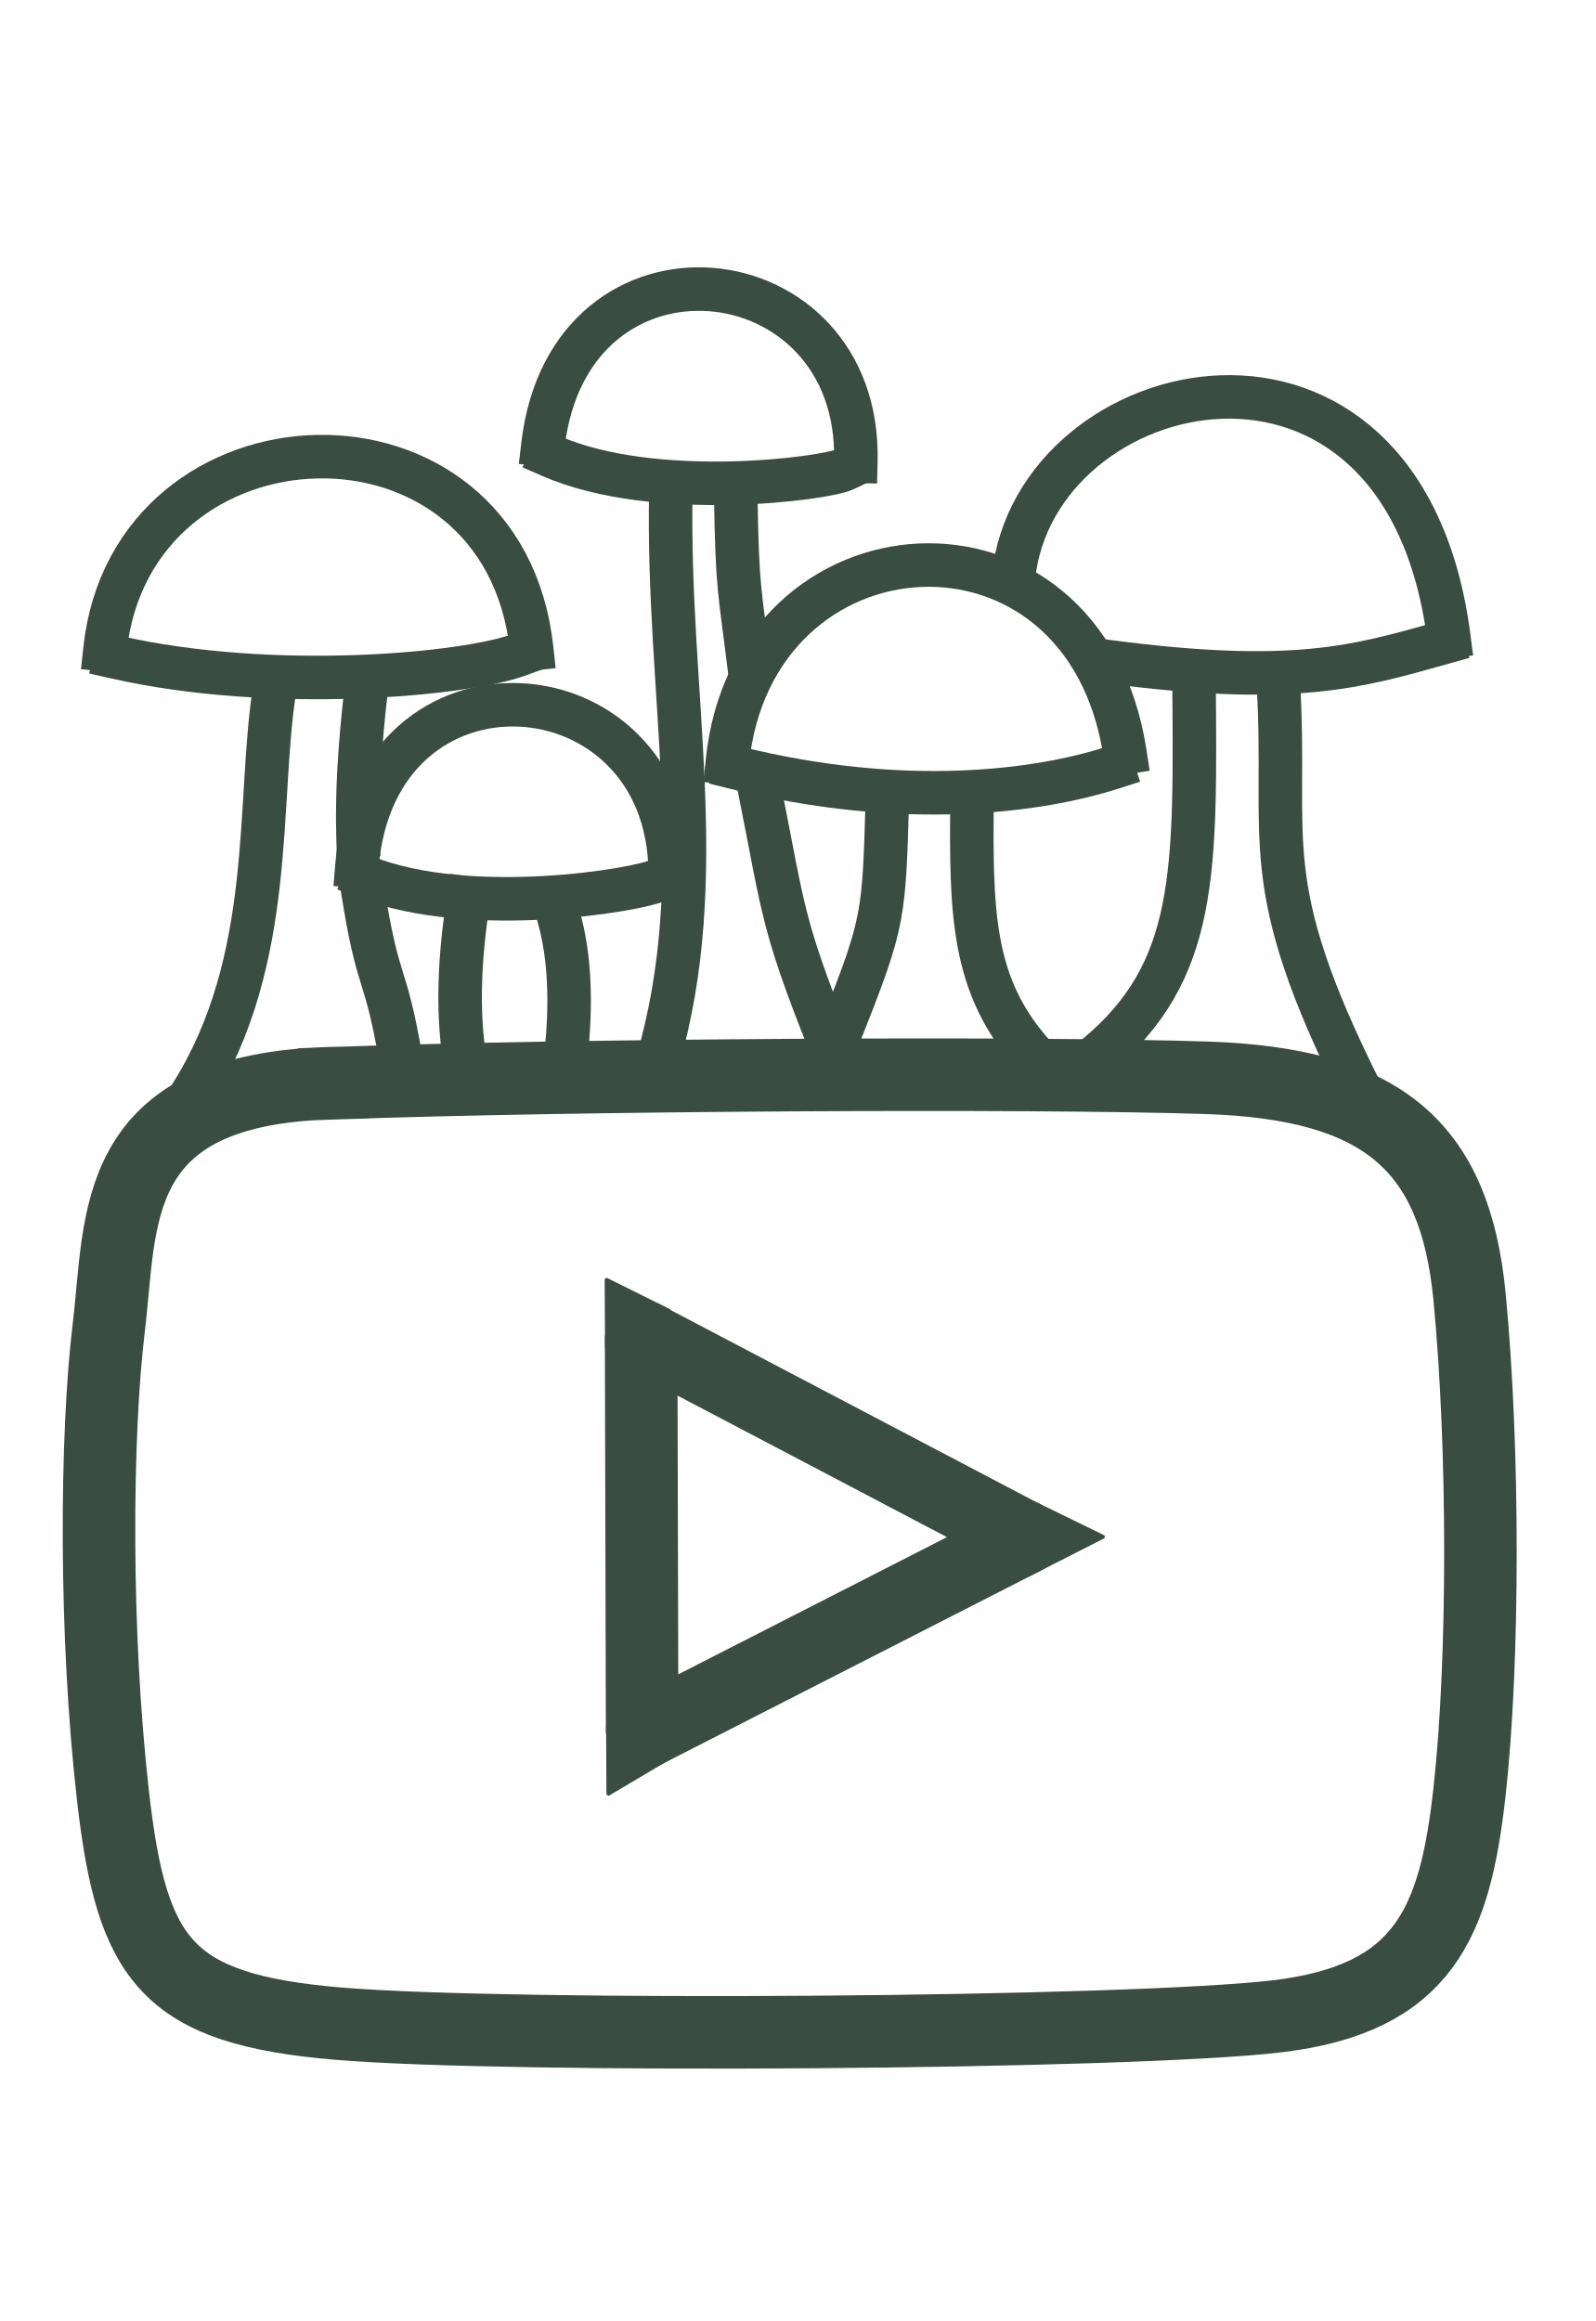
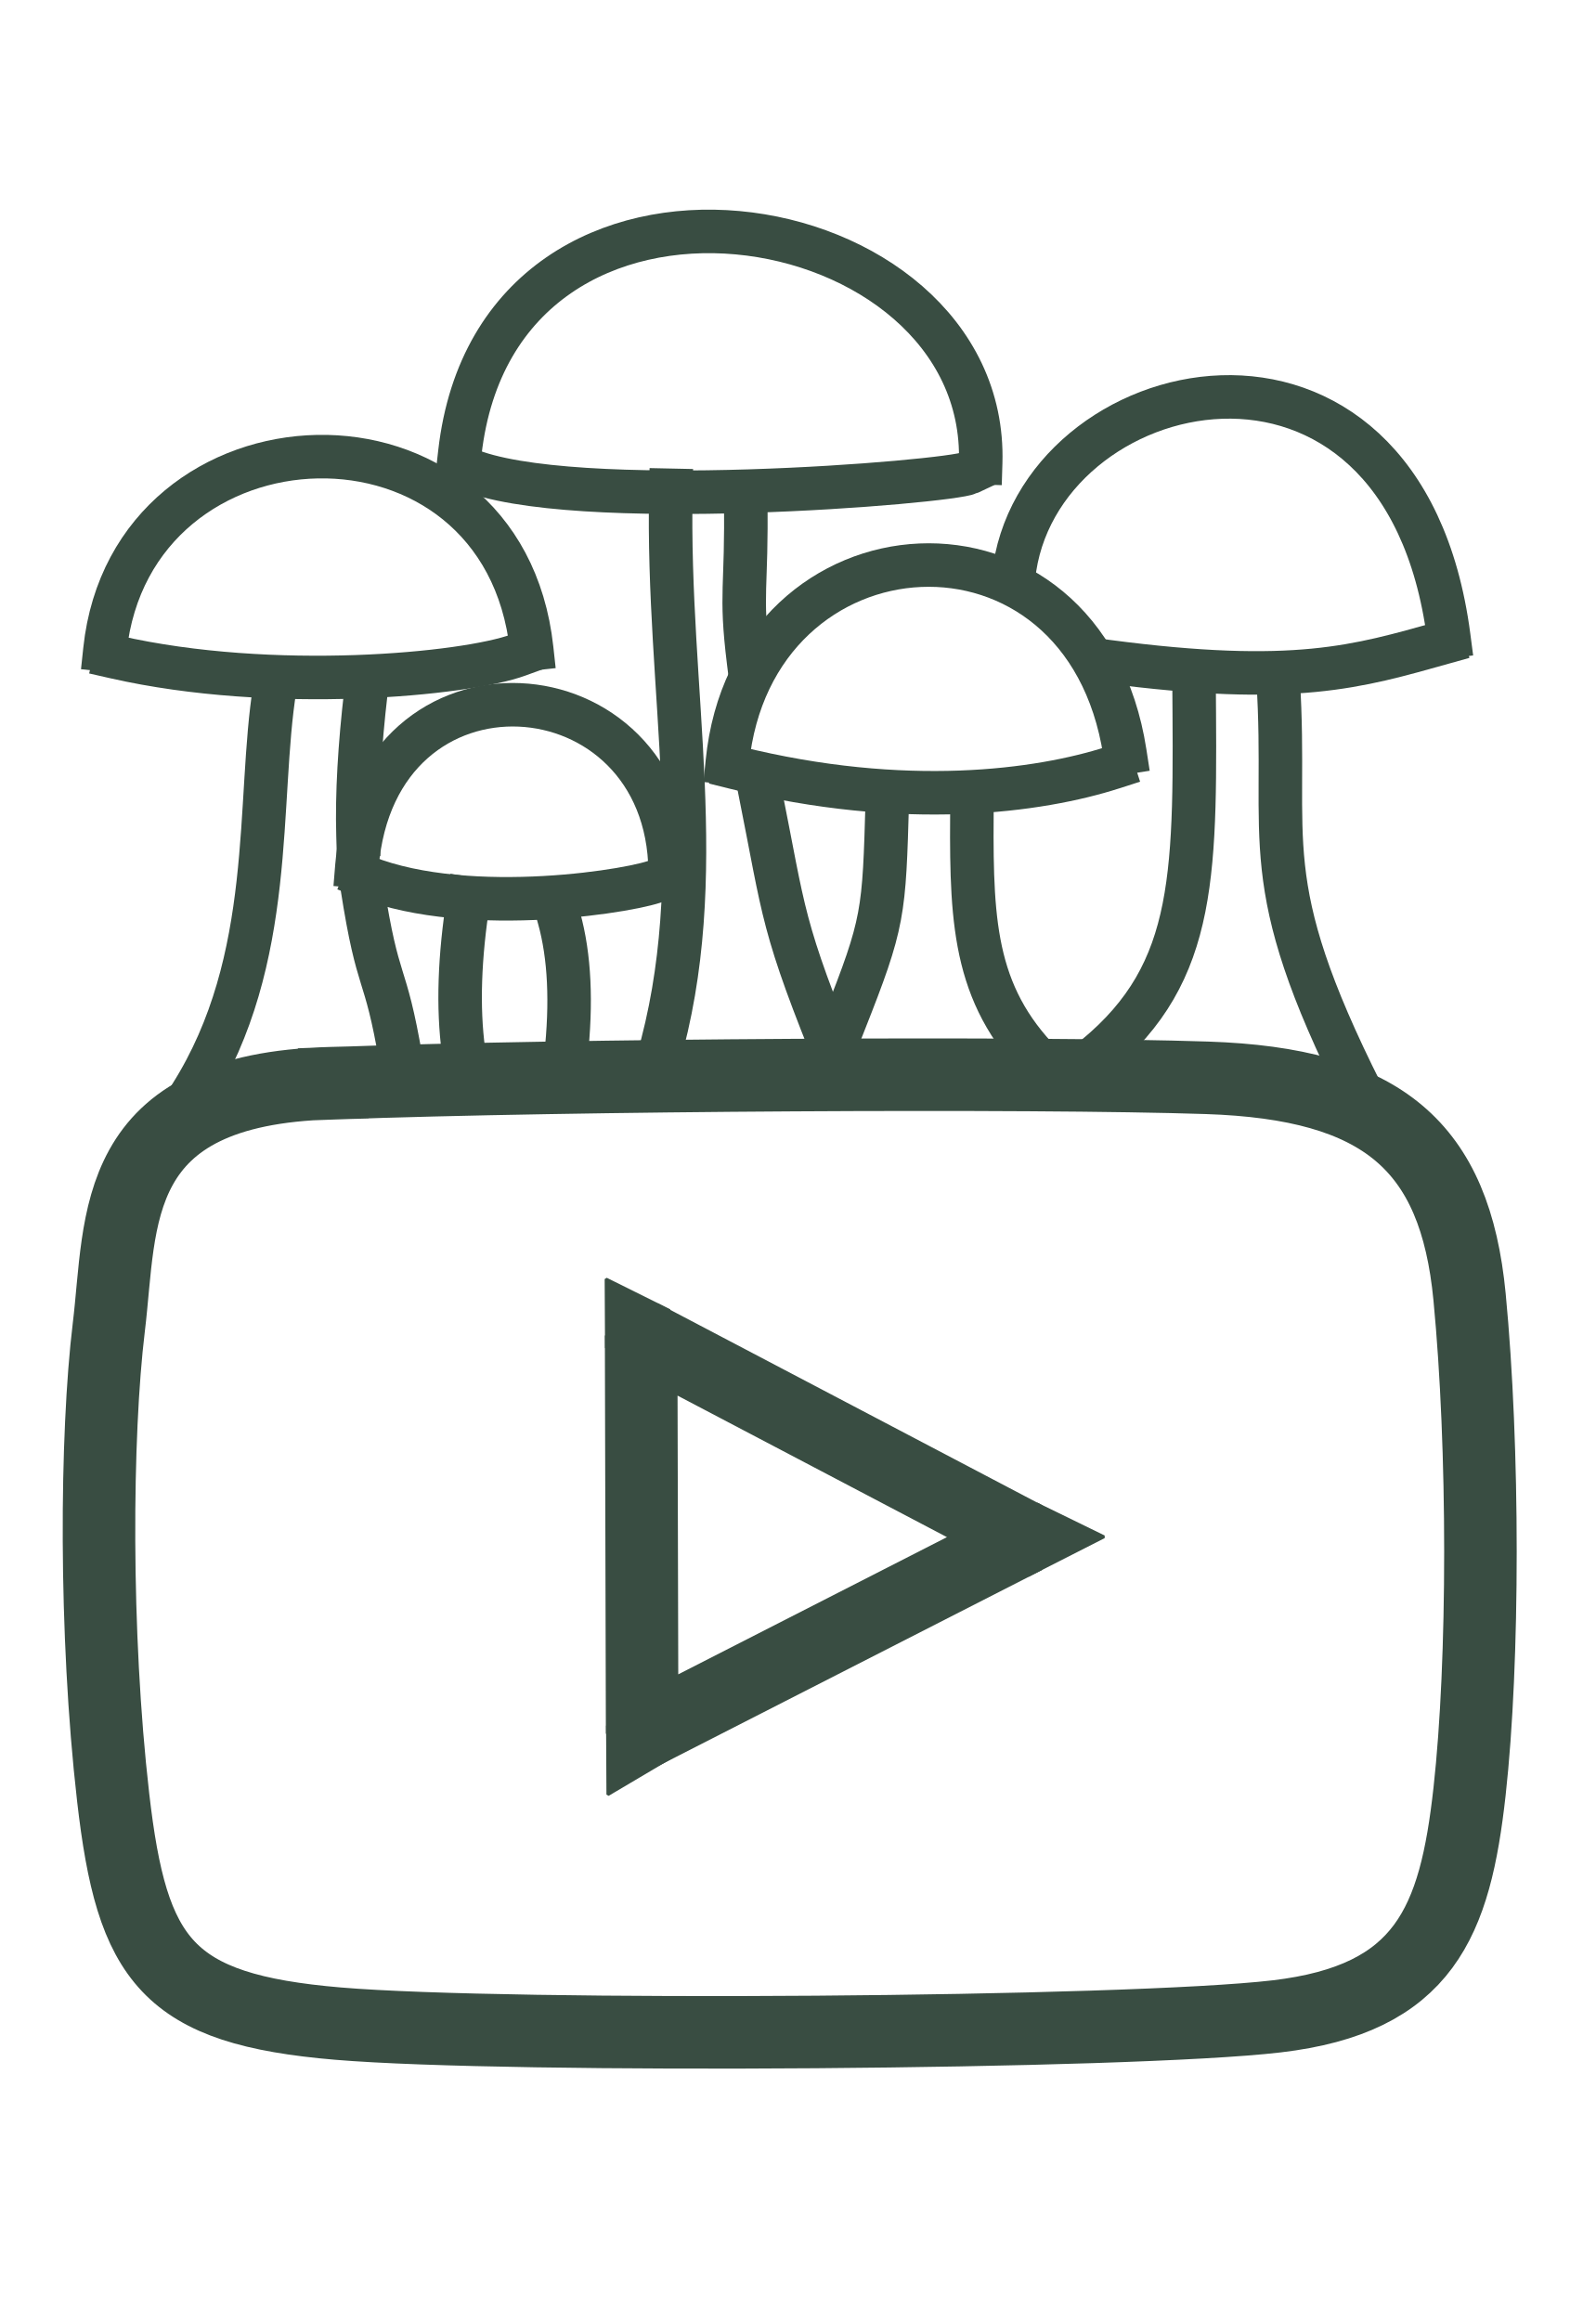
<svg xmlns="http://www.w3.org/2000/svg" width="1100pt" height="1600pt" viewBox="0 0 1100 1600">
  <defs />
  <path id="shape0" transform="translate(68.23288, 740.8495)" fill="none" stroke="#394d42" stroke-width="50" stroke-linecap="square" stroke-linejoin="bevel" d="M160.163 5.855C6.041 9.86 15.767 100.15 6.767 174.15C-2.233 248.15 -3.233 385.15 9.767 498.15C22.767 611.15 46.767 644.15 164.767 654.15C282.767 664.15 709.767 661.15 811.767 649.15C913.767 637.15 934.767 584.15 944.767 494.15C954.767 404.15 954.767 257.15 944.767 153.15C934.767 49.15 884.767 6.15 763.767 2.15C642.767 -1.85 324.355 -0.074 162.991 5.855" />
  <path id="shape1" transform="translate(441.9417, 920.653)" fill="none" stroke="#394d42" stroke-width="50" stroke-linecap="square" stroke-linejoin="bevel" d="M0.707 274.357L0 0L265.165 139.3C265.165 139.3 177.012 184.319 0.707 274.357Z" />
  <path id="shape2" transform="translate(417.8107, 881.7374)" fill="#394d42" fill-rule="evenodd" stroke="#394d42" stroke-width="2" stroke-linecap="square" stroke-linejoin="bevel" d="M0.25 47.5C0.167 31.667 0.083 15.833 0 0L43.75 21.75C43.75 21.75 29.25 30.333 0.25 47.5Z" />
-   <path id="shape0" transform="matrix(1 0 0 1 418.7845 1189.617)" fill="#394d42" fill-rule="evenodd" stroke="#394d42" stroke-width="2" stroke-linecap="square" stroke-linejoin="bevel" d="M0.25 47.5C0.167 31.667 0.083 15.833 0 0L43.75 21.75C43.75 21.75 29.25 30.333 0.25 47.5Z" />
+   <path id="shape01" transform="matrix(1 0 0 1 418.7845 1189.617)" fill="#394d42" fill-rule="evenodd" stroke="#394d42" stroke-width="2" stroke-linecap="square" stroke-linejoin="bevel" d="M0.25 47.5C0.167 31.667 0.083 15.833 0 0L43.75 21.75C43.75 21.75 29.25 30.333 0.25 47.5Z" />
  <path id="shape3" transform="matrix(0.9999497 0.01003012 -0.01003012 0.9999497 709.1955 1037.032)" fill="#394d42" fill-rule="evenodd" stroke="#394d42" stroke-width="2" stroke-linecap="square" stroke-linejoin="bevel" d="M6.142 0L52.074 21.857L0 49.012L6.142 0" />
  <path id="shape12" transform="matrix(1 0 0 1 79.41181 451.5361)" fill="none" stroke="#394d42" stroke-width="30" stroke-linecap="square" stroke-linejoin="bevel" d="M0 1.414C108.894 26.163 241.123 13.435 277.893 0" />
-   <path id="shape13" transform="matrix(1 0 0 1 72.34074 314.7696)" fill="none" stroke="#394d42" stroke-width="30" stroke-linecap="square" stroke-linejoin="bevel" d="M0 133.231C18.385 -39.303 274.357 -49.203 294.156 132.524" />
+   <path id="shape13" transform="matrix(1 0 0 1 72.34074 314.7697)" fill="none" stroke="#394d42" stroke-width="30" stroke-linecap="square" stroke-linejoin="bevel" d="M0 133.231C18.385 -39.303 274.357 -49.203 294.156 132.524" />
  <path id="shape14" transform="matrix(0.9994045 0.03450491 -0.03450491 0.9994045 507.1748 520.1971)" fill="none" stroke="#394d42" stroke-width="30" stroke-linecap="square" stroke-linejoin="bevel" d="M0 9C118 34 210 18 260 0" />
  <path id="shape15" transform="matrix(0.9994045 0.03450491 -0.03450491 0.9994045 506.2053 384.8085)" fill="none" stroke="#394d42" stroke-width="30" stroke-linecap="square" stroke-linejoin="bevel" d="M0 140.931C11.23 -32.26 239.474 -55.169 273.65 124.615" />
-   <path id="shape16" transform="matrix(1 0 0 1 507.1742 342)" fill="none" stroke="#394d42" stroke-width="30" stroke-linecap="square" stroke-linejoin="bevel" d="M8.826 114C2.826 65.234 1 64 0 0" />
+   <path id="shape16" transform="matrix(1 0 0 1 512.9909 343)" fill="none" stroke="#394d42" stroke-width="30" stroke-linecap="square" stroke-linejoin="bevel" d="M3.009 113C-2.991 64.234 2.009 64 1.009 0" />
  <path id="shape17" transform="matrix(1 0 0 1 763 443.1219)" fill="none" stroke="#394d42" stroke-width="30" stroke-linecap="square" stroke-linejoin="bevel" d="M0 12.878C129.816 29.991 173.309 16.264 231.416 0" />
-   <path id="shape18" transform="matrix(1 0 0 1 698.6215 273.6012)" fill="none" stroke="#394d42" stroke-width="30" stroke-linecap="square" stroke-linejoin="bevel" d="M0 124.5C14.435 -18.398 268.218 -77.967 300.038 165.278" />
-   <path id="shape20" transform="matrix(1 0 0 1 379.9408 314.4285)" fill="none" stroke="#394d42" stroke-width="30" stroke-linecap="square" stroke-linejoin="bevel" d="M0 0C71.418 31.113 188.798 15.556 202.233 9.192" />
-   <path id="shape21" transform="matrix(1 0 0 1 374.284 199.2686)" fill="none" stroke="#394d42" stroke-width="30" stroke-linecap="square" stroke-linejoin="bevel" d="M0 107.382C18.385 -48.182 219.203 -26.262 215.668 118.695" />
+   <path id="shape18" transform="matrix(1 0 0 1 698.6215 273.6013)" fill="none" stroke="#394d42" stroke-width="30" stroke-linecap="square" stroke-linejoin="bevel" d="M0 124.5C14.435 -18.398 268.218 -77.967 300.038 165.278" />
+   <path id="shape20" transform="matrix(1 0 0 1 321 323)" fill="none" stroke="#394d42" stroke-width="30" stroke-linecap="square" stroke-linejoin="bevel" d="M0 0C71.418 31.113 333.565 9.364 347 3" />
+   <path id="shape21" transform="matrix(1 0 0 1 317 159.5217)" fill="none" stroke="#394d42" stroke-width="30" stroke-linecap="square" stroke-linejoin="bevel" d="M0 152.478C26.385 -79.085 364.535 -22.478 359 159.478" />
  <path id="shape201" transform="matrix(0.9993556 -0.0358943 0.0358943 0.9993556 251.9753 604.6235)" fill="none" stroke="#394d42" stroke-width="30" stroke-linecap="square" stroke-linejoin="bevel" d="M0 0C71.418 31.113 188.798 15.556 202.233 9.192" />
  <path id="shape211" transform="matrix(0.9993556 -0.0358943 0.0358943 0.9993556 242.1885 489.7408)" fill="none" stroke="#394d42" stroke-width="30" stroke-linecap="square" stroke-linejoin="bevel" d="M0 107.382C18.385 -48.182 219.203 -26.262 215.668 118.695" />
  <path id="shape4" transform="translate(131.5219, 473.7616)" fill="none" stroke="#394d42" stroke-width="30" stroke-linecap="square" stroke-linejoin="bevel" d="M57.983 0C45.255 78.489 59.397 187.383 0 281.428" />
  <path id="shape5" transform="matrix(0.9968843 -0.07887725 0.07887725 0.9968843 239.0088 477.3655)" fill="none" stroke="#394d42" stroke-width="30" stroke-linecap="square" stroke-linejoin="bevel" d="M13.355 0C5.871 37.774 1.42 70.617 0 98.526" />
  <path id="shape6" transform="translate(249.6087, 610.9403)" fill="none" stroke="#394d42" stroke-width="30" stroke-linecap="square" stroke-linejoin="bevel" d="M0 0C11.314 72.832 15.556 53.74 26.87 120.208" />
  <path id="shape7" transform="translate(317.1774, 619.5)" fill="none" stroke="#394d42" stroke-width="30" stroke-linecap="square" stroke-linejoin="bevel" d="M5.823 0C-0.511 40 -1.677 75 2.323 105" />
  <path id="shape8" transform="translate(385.3732, 632.8606)" fill="none" stroke="#394d42" stroke-width="30" stroke-linecap="square" stroke-linejoin="bevel" d="M0 0C7.286 26.215 8.828 58.261 4.627 96.139" />
  <path id="shape9" transform="translate(453.2554, 337.9971)" fill="none" stroke="#394d42" stroke-width="30" stroke-linecap="square" stroke-linejoin="bevel" d="M9.192 0C6.192 141 37.426 265.155 0 393.858" />
  <path id="shape10" transform="translate(523.259, 542.3509)" fill="none" stroke="#394d42" stroke-width="30" stroke-linecap="square" stroke-linejoin="bevel" d="M56.569 196.576C14.649 93.546 18.185 90.535 0 0" />
  <path id="shape11" transform="translate(581.9489, 551.5433)" fill="none" stroke="#394d42" stroke-width="30" stroke-linecap="square" stroke-linejoin="bevel" d="M29.698 0C27.457 78.62 27.398 84.089 0 153.442" />
-   <path id="shape12" transform="translate(669.8883, 549)" fill="none" stroke="#394d42" stroke-width="30" stroke-linecap="square" stroke-linejoin="bevel" d="M0.112 0C-0.391 78.531 -1.095 130.999 44.289 180.027" />
-   <path id="shape13" transform="translate(755.19, 467.3976)" fill="none" stroke="#394d42" stroke-width="30" stroke-linecap="square" stroke-linejoin="bevel" d="M67.882 0C68.823 133.18 71.127 202.086 0 260.922" />
-   <path id="shape14" transform="translate(881, 468)" fill="none" stroke="#394d42" stroke-width="30" stroke-linecap="square" stroke-linejoin="bevel" d="M0 0C7.208 113.099 -16.819 137.724 58.038 286.483" />
+   <path id="shape121" transform="translate(669.8883, 549)" fill="none" stroke="#394d42" stroke-width="30" stroke-linecap="square" stroke-linejoin="bevel" d="M0.112 0C-0.391 78.531 -1.095 130.999 44.289 180.027" />
+   <path id="shape131" transform="translate(755.19, 467.3976)" fill="none" stroke="#394d42" stroke-width="30" stroke-linecap="square" stroke-linejoin="bevel" d="M67.882 0C68.823 133.18 71.127 202.086 0 260.922" />
+   <path id="shape141" transform="translate(881, 468)" fill="none" stroke="#394d42" stroke-width="30" stroke-linecap="square" stroke-linejoin="bevel" d="M0 0C7.208 113.099 -16.819 137.724 58.038 286.483" />
</svg>
